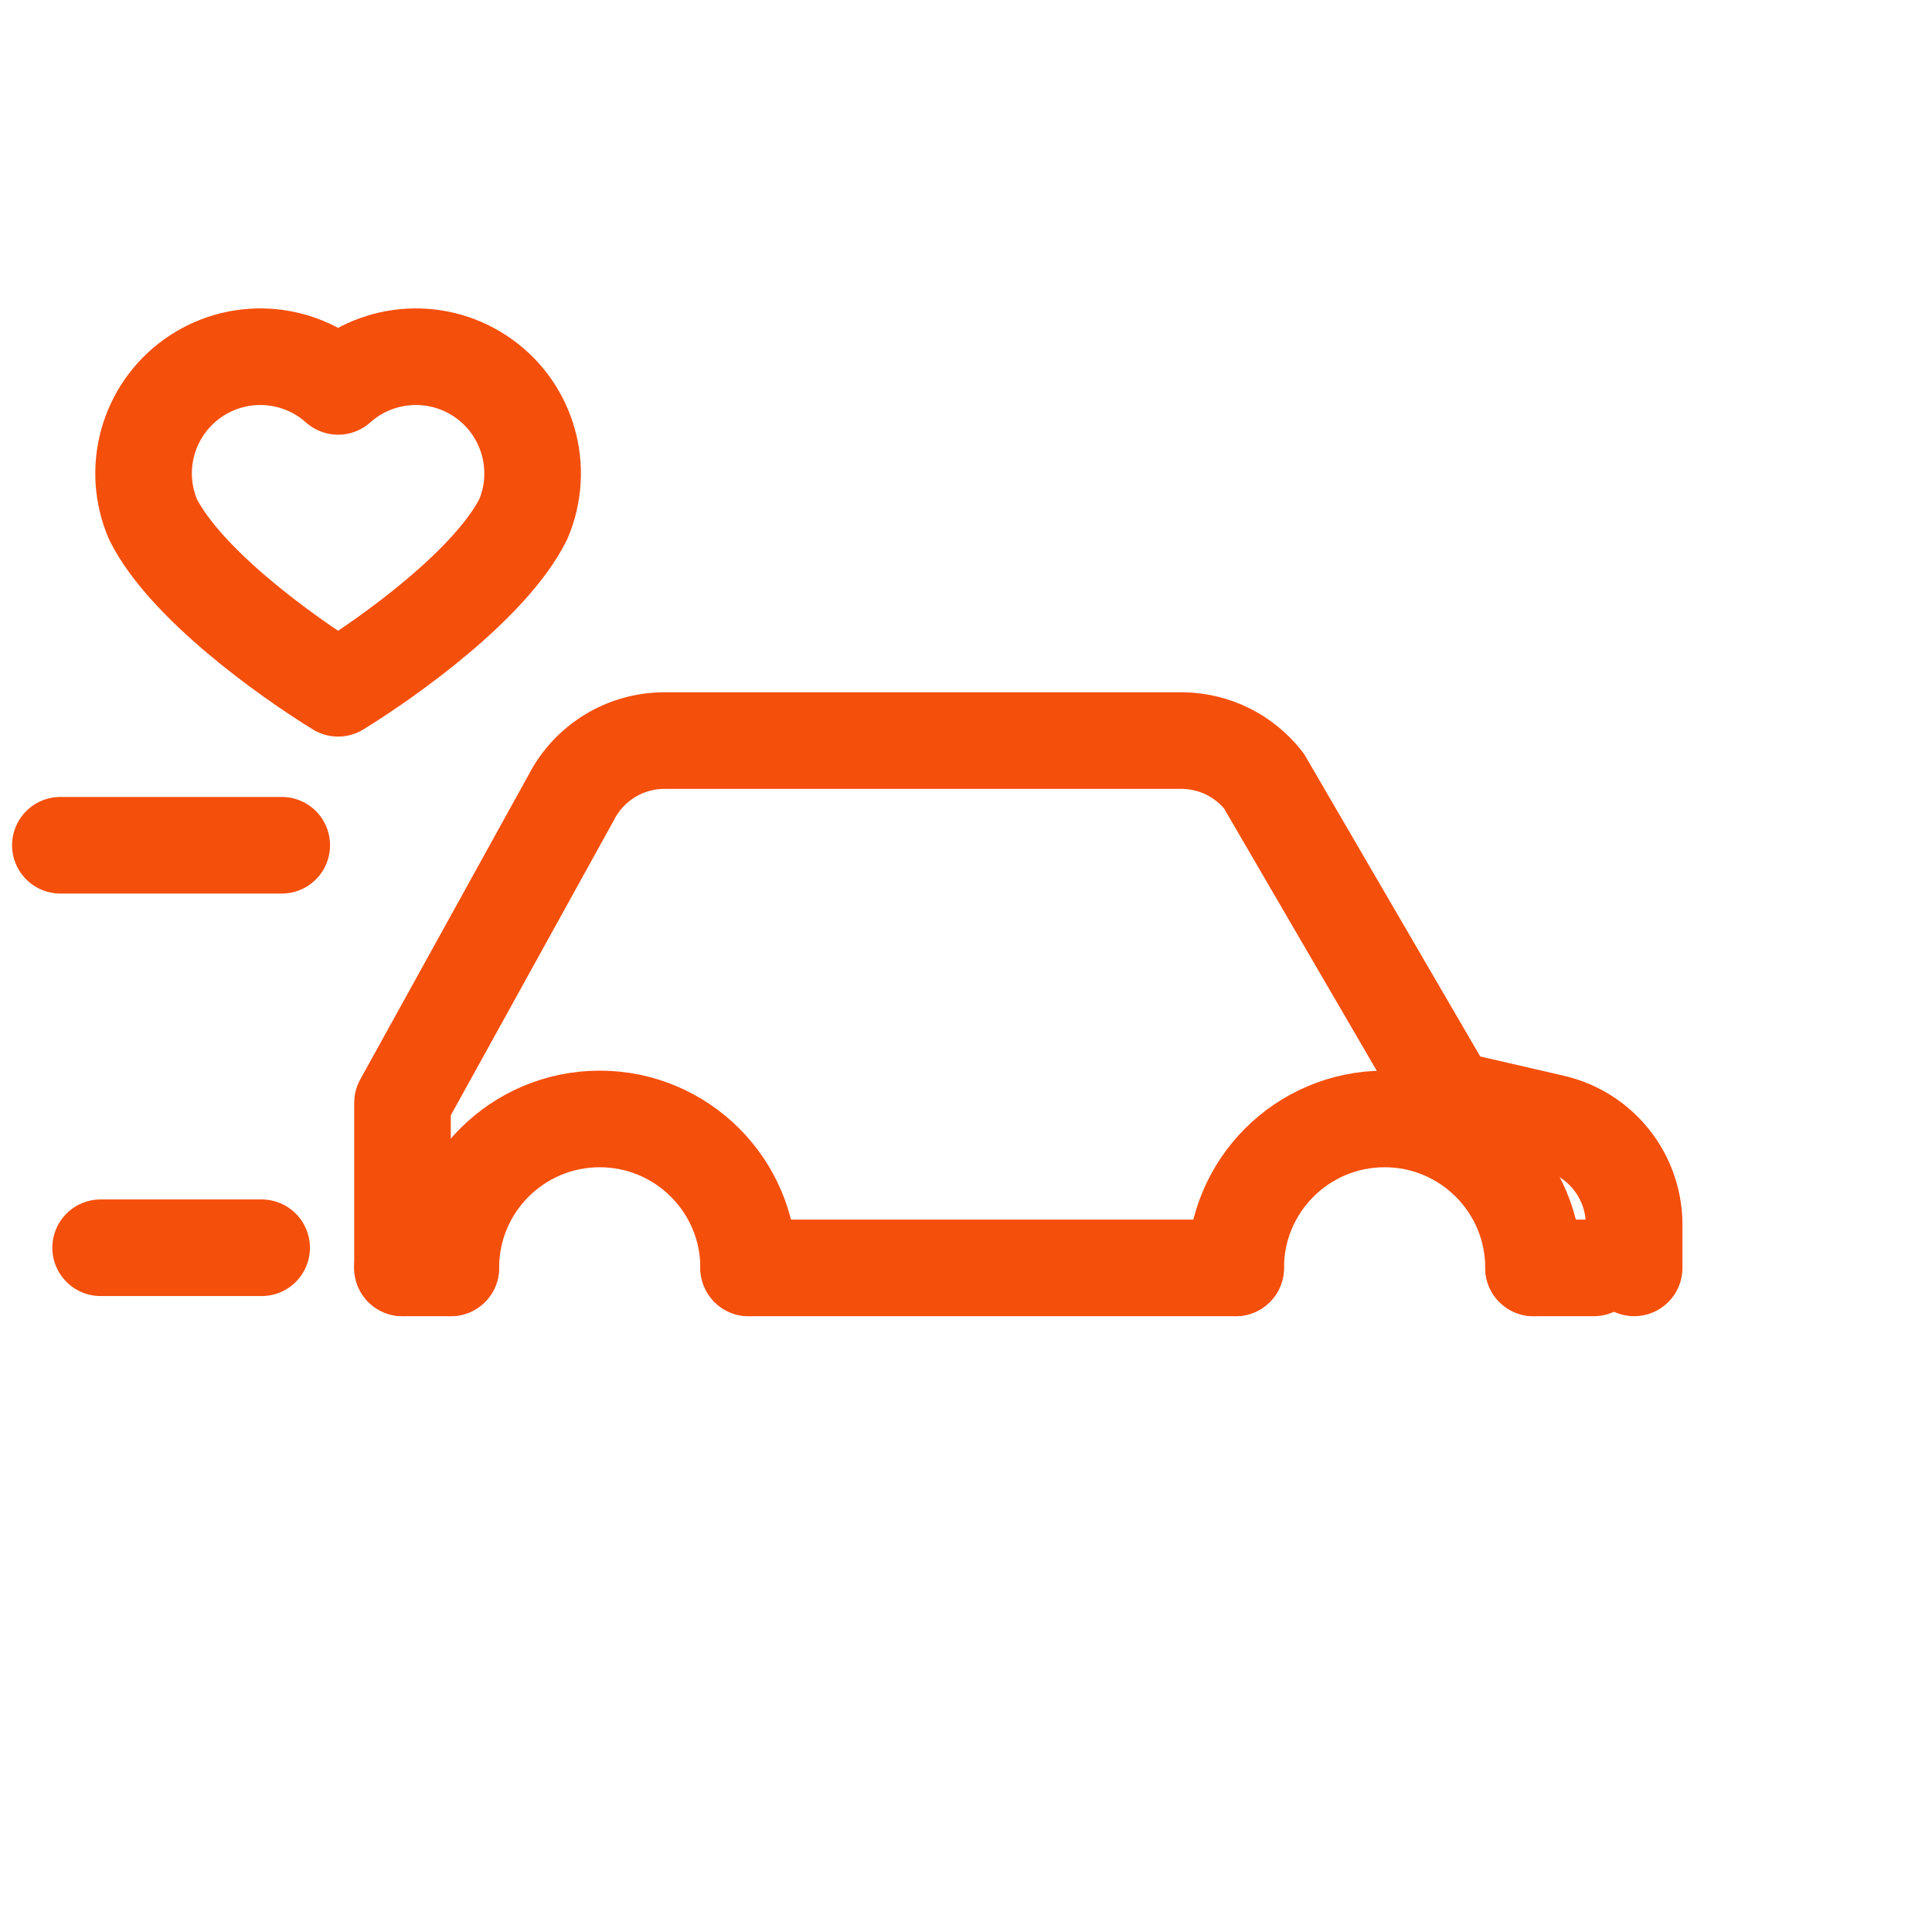
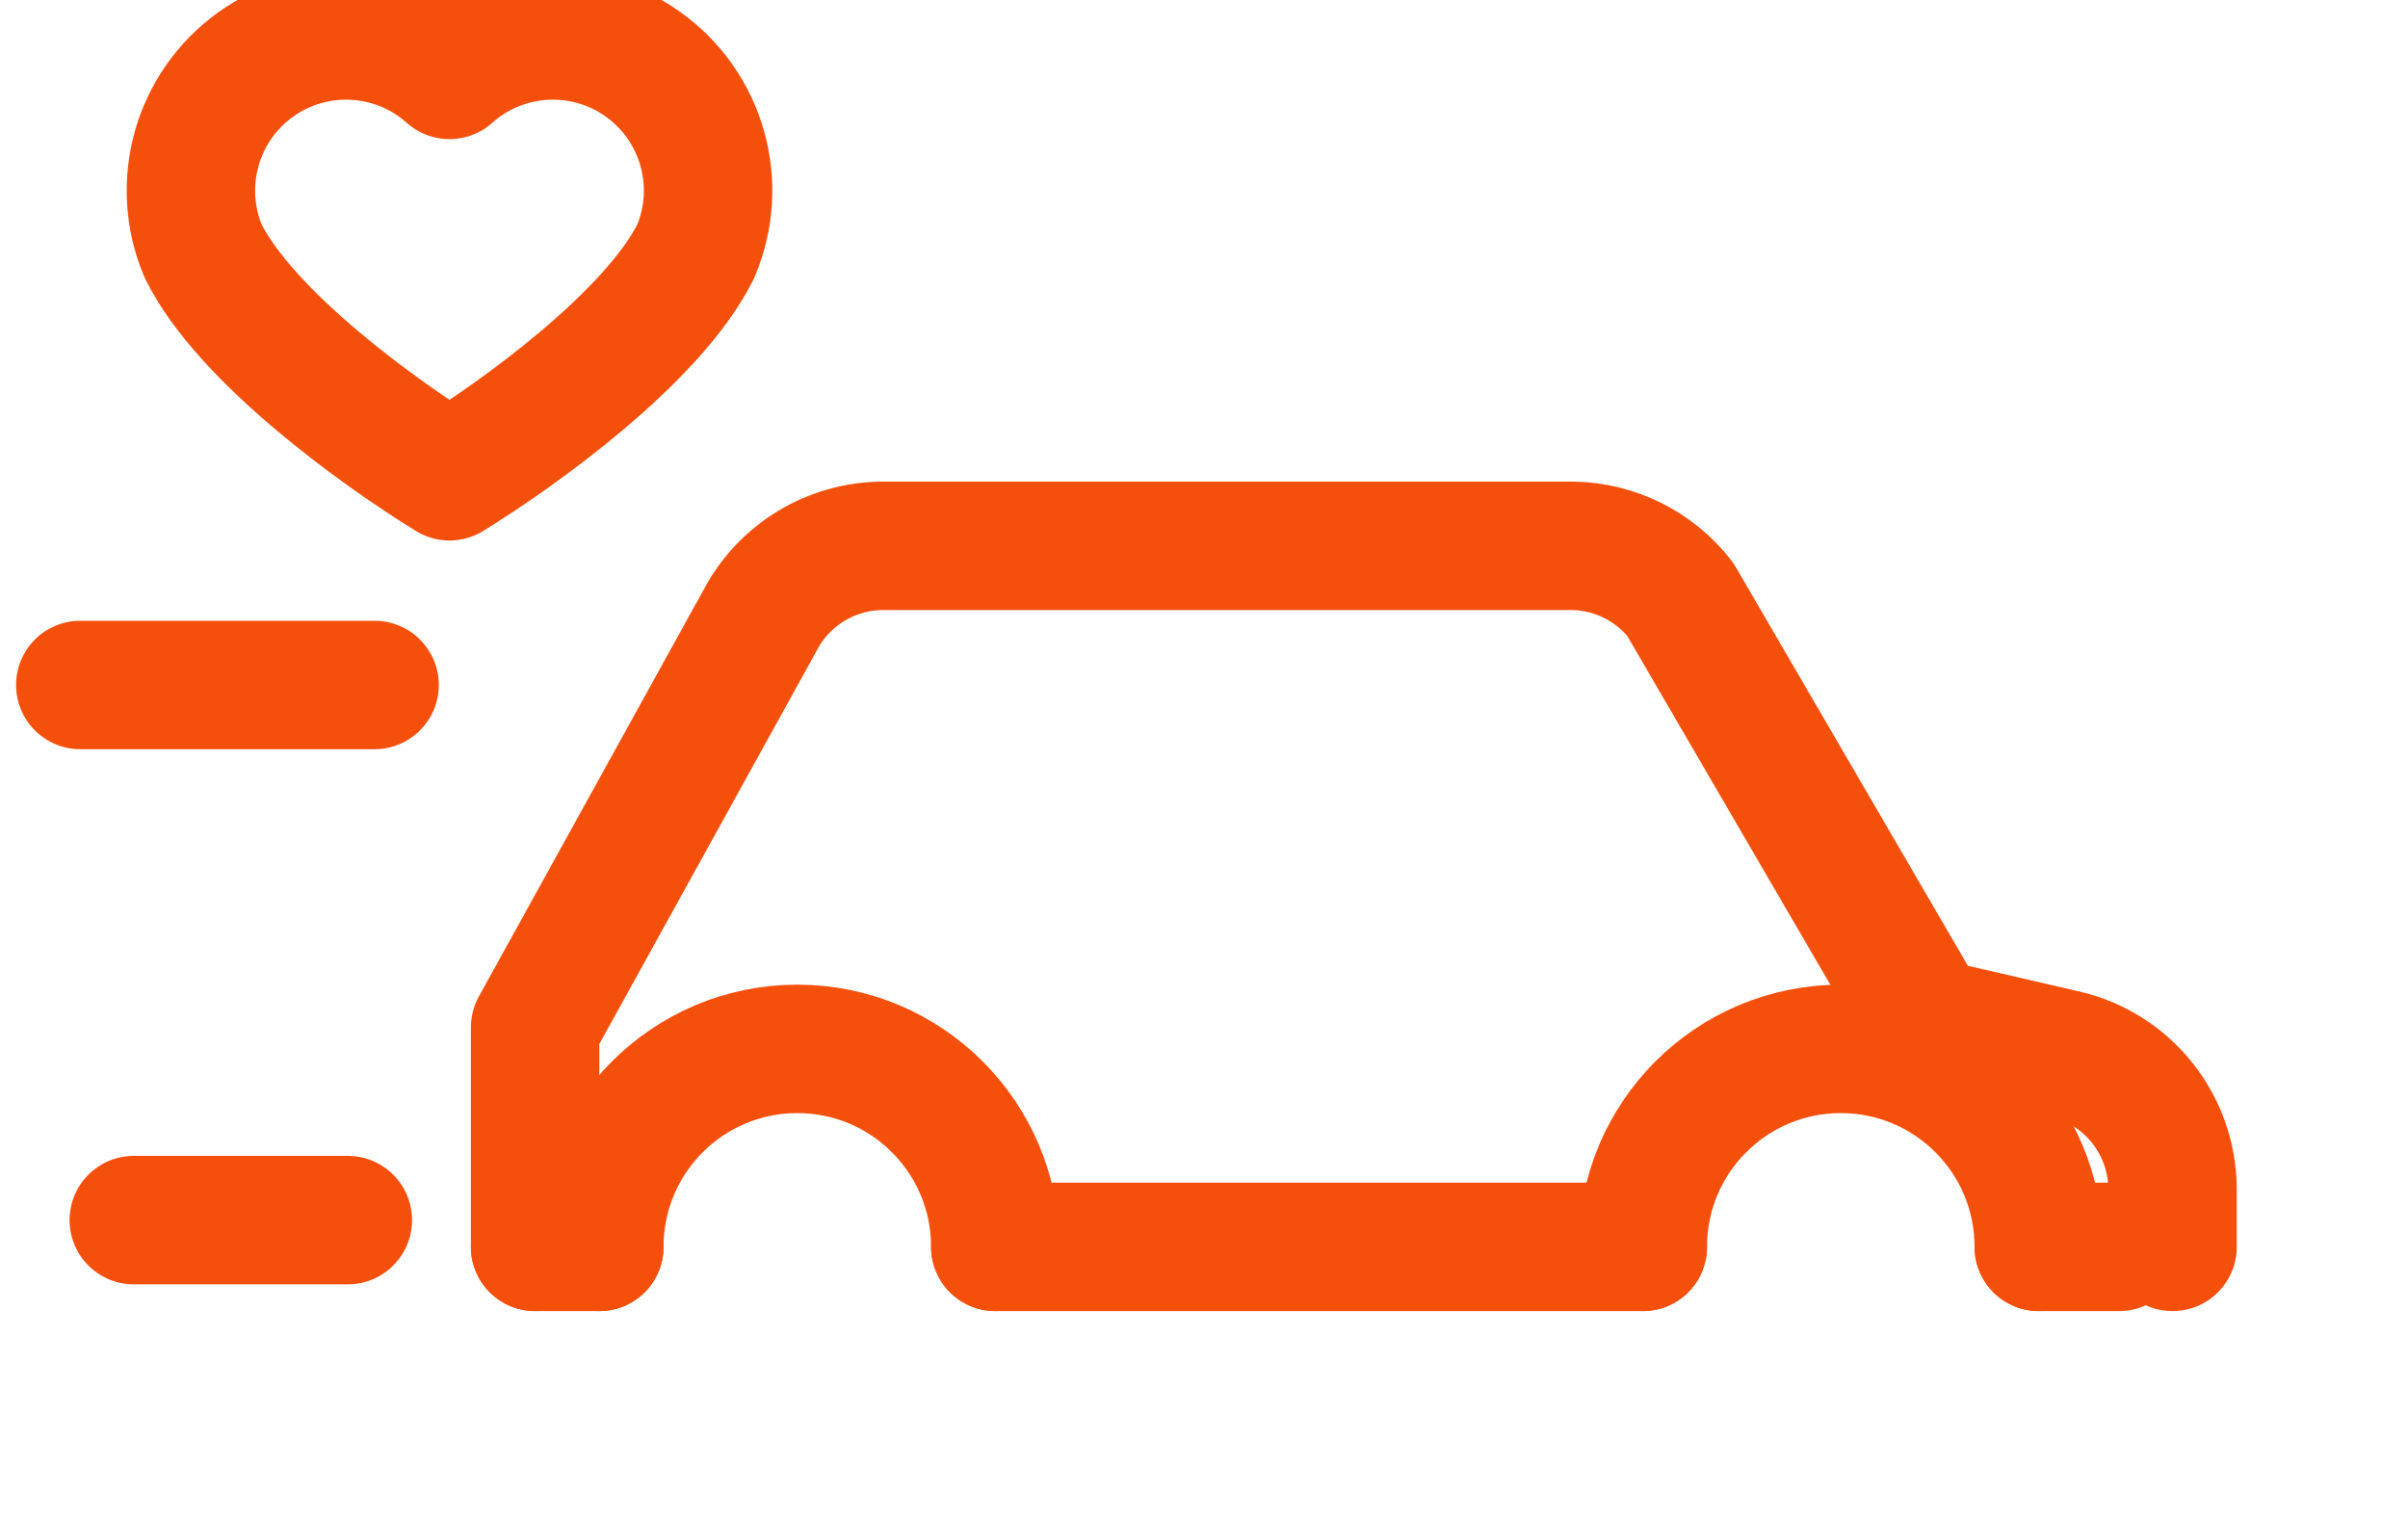
- <svg xmlns="http://www.w3.org/2000/svg" viewBox="0 0 48 48" role="img" aria-label="Автодонор" fill="none" stroke="#F54F0C" stroke-width="2.4" stroke-linecap="round" stroke-linejoin="round">
+ <svg xmlns="http://www.w3.org/2000/svg" viewBox="0 8.2 45 28.4" role="img" aria-label="Автодонор" fill="none" stroke="#F54F0C" stroke-width="2.4" stroke-linecap="round" stroke-linejoin="round">
  <style>
    .heart{transform-box:fill-box;transform-origin:50% 50%;
           animation:beat 1s ease-in-out infinite}
    @keyframes beat{
      0%{transform:scale(1)} 8%{transform:scale(1.14)}
      16%{transform:scale(1.02)} 24%{transform:scale(1.09)}
      34%{transform:scale(1)} 100%{transform:scale(1)}}
    @media (prefers-reduced-motion:reduce){.heart{animation:none}}
  </style>
  <path d="M10 31.5V27.4l4.2-7.6a2.6 2.6 0 0 1 2.3-1.4h12.9a2.6 2.6 0 0 1 2 1l4.6 7.9            2.6.6a2.6 2.6 0 0 1 2 2.5v1.1" />
  <path d="M10 31.5h1.2M18.6 31.5h12.1M38.1 31.5h1.5" />
  <path d="M11.2 31.5a3.7 3.7 0 0 1 7.4 0M30.7 31.5a3.7 3.7 0 0 1 7.4 0" />
  <path d="M1.5 21h5.5M2.5 31h4" />
  <path class="heart" d="M8.4 9.6a2.9 2.9 0 0 0-4.6 3.3c.8 1.6 3.3 3.4 4.6 4.2            1.3-.8 3.8-2.6 4.6-4.2a2.9 2.9 0 0 0-4.6-3.3z" />
</svg>
